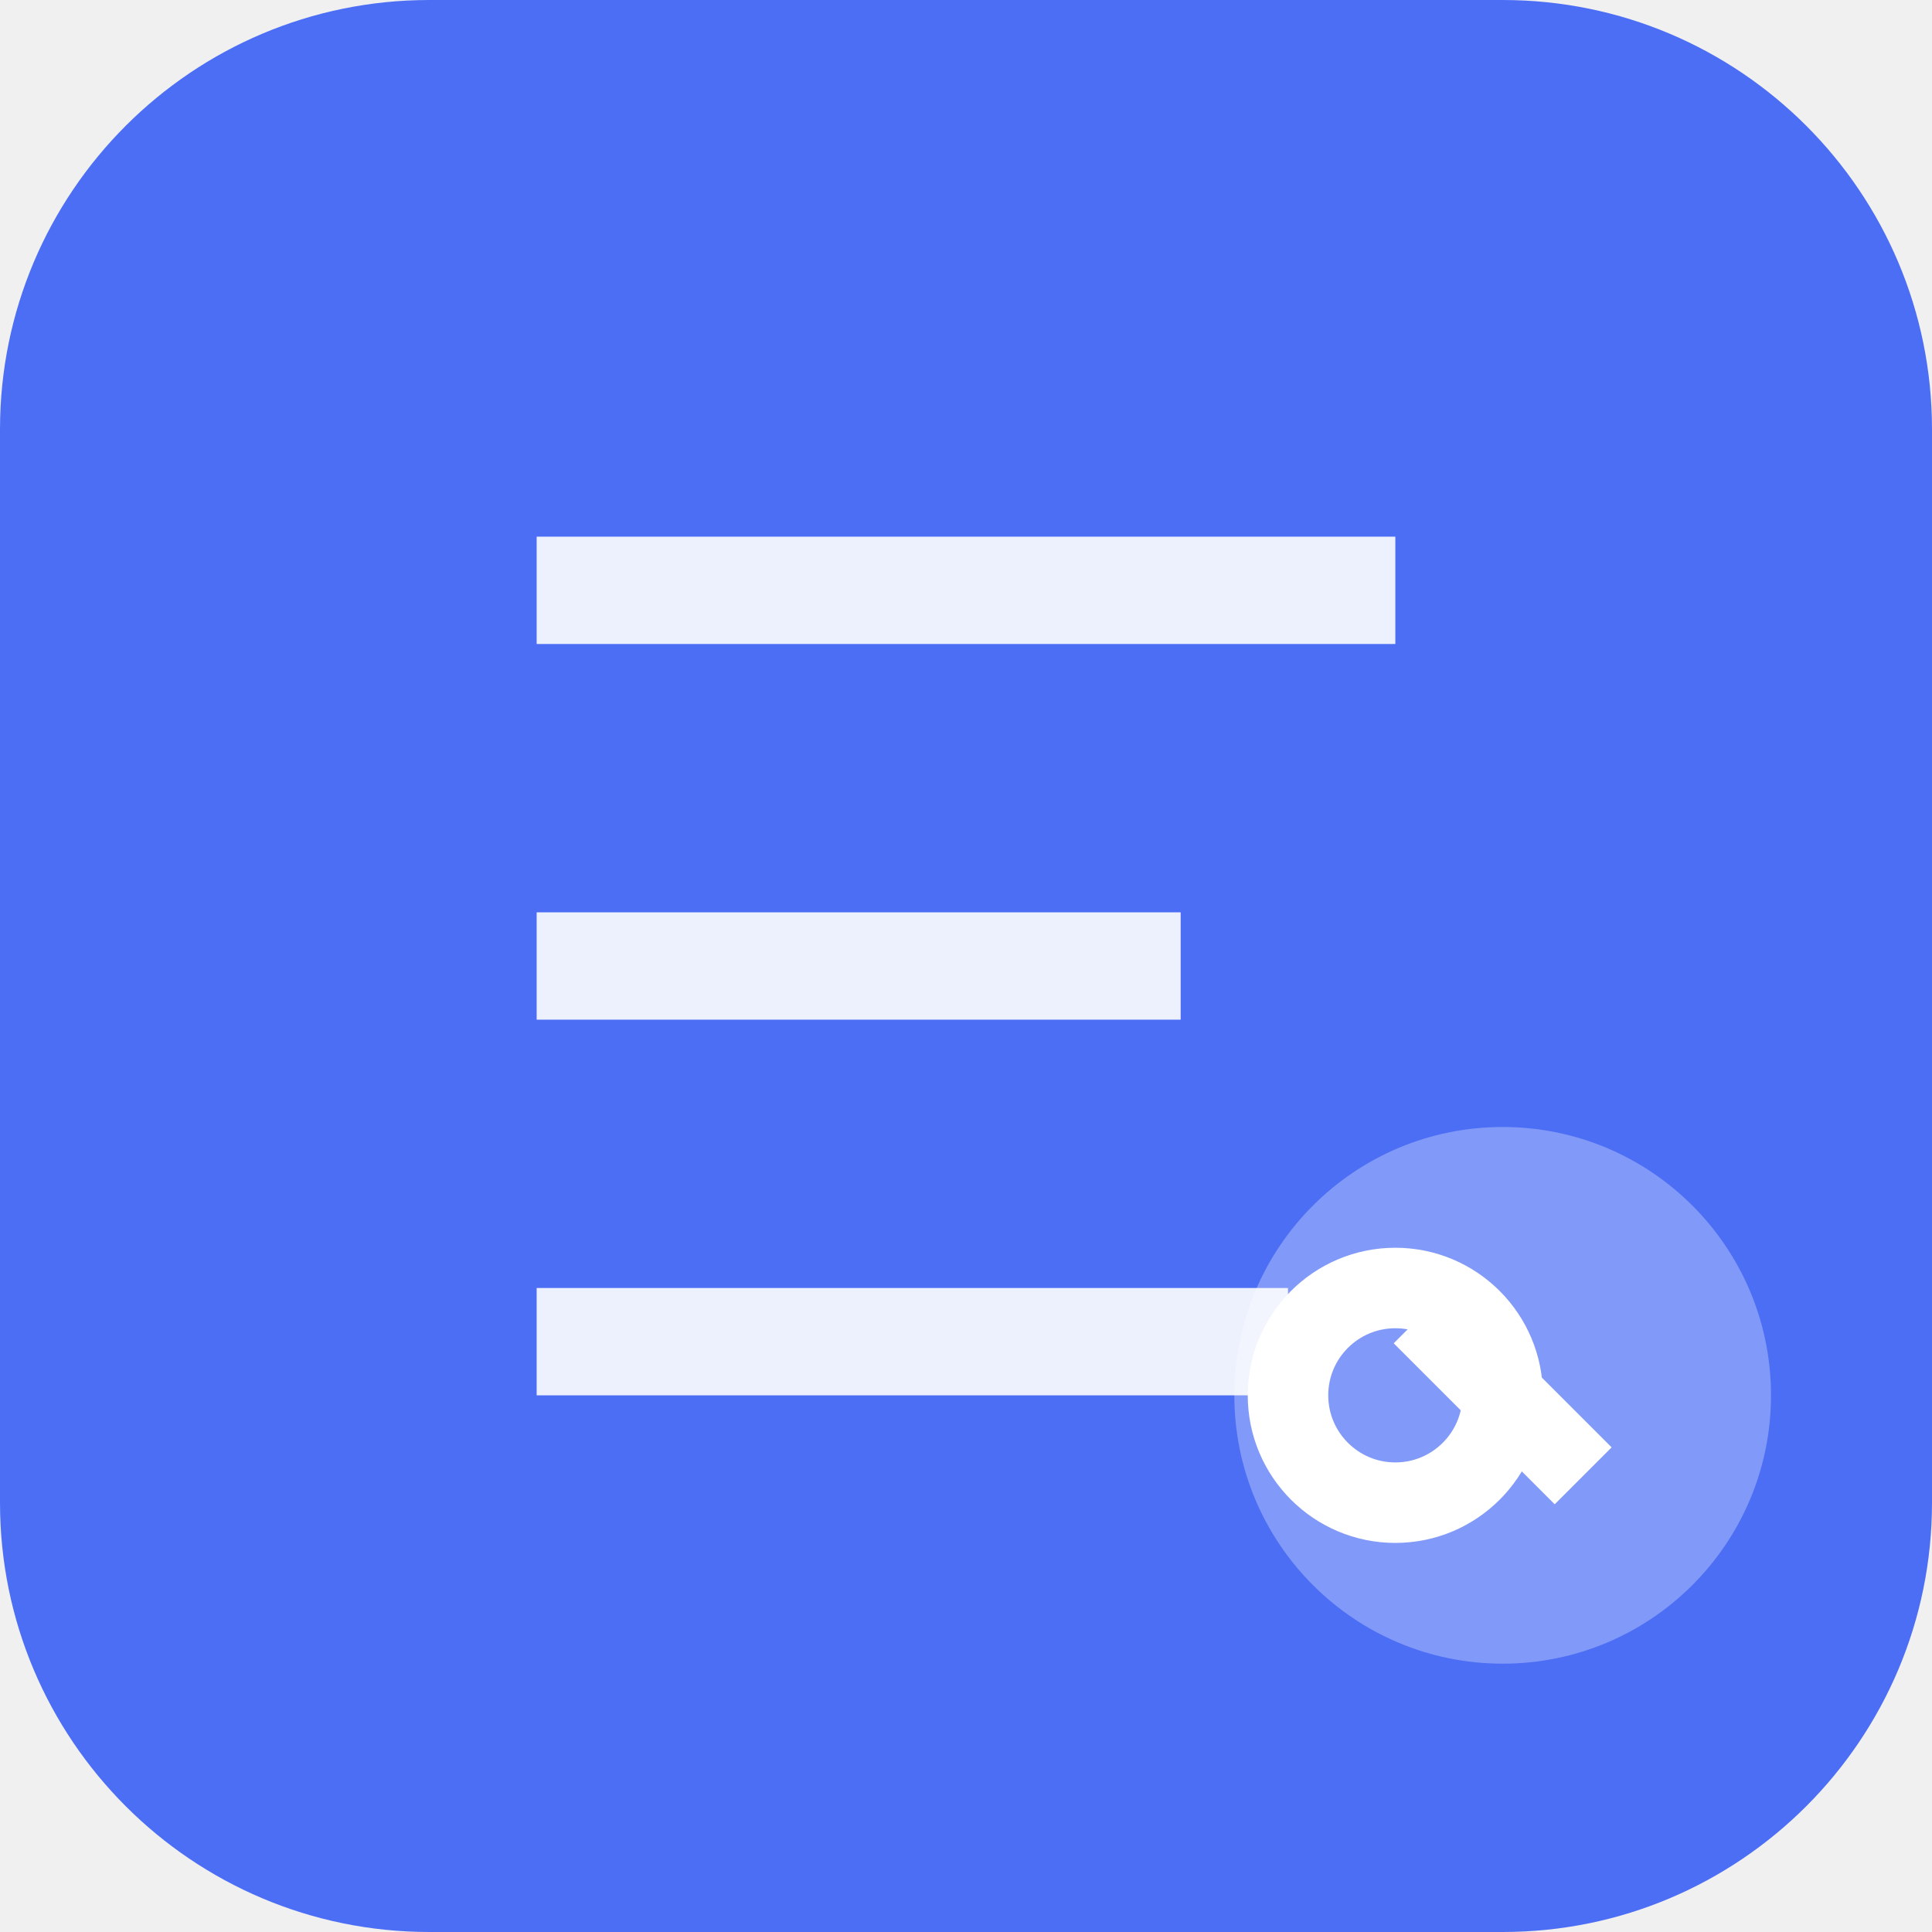
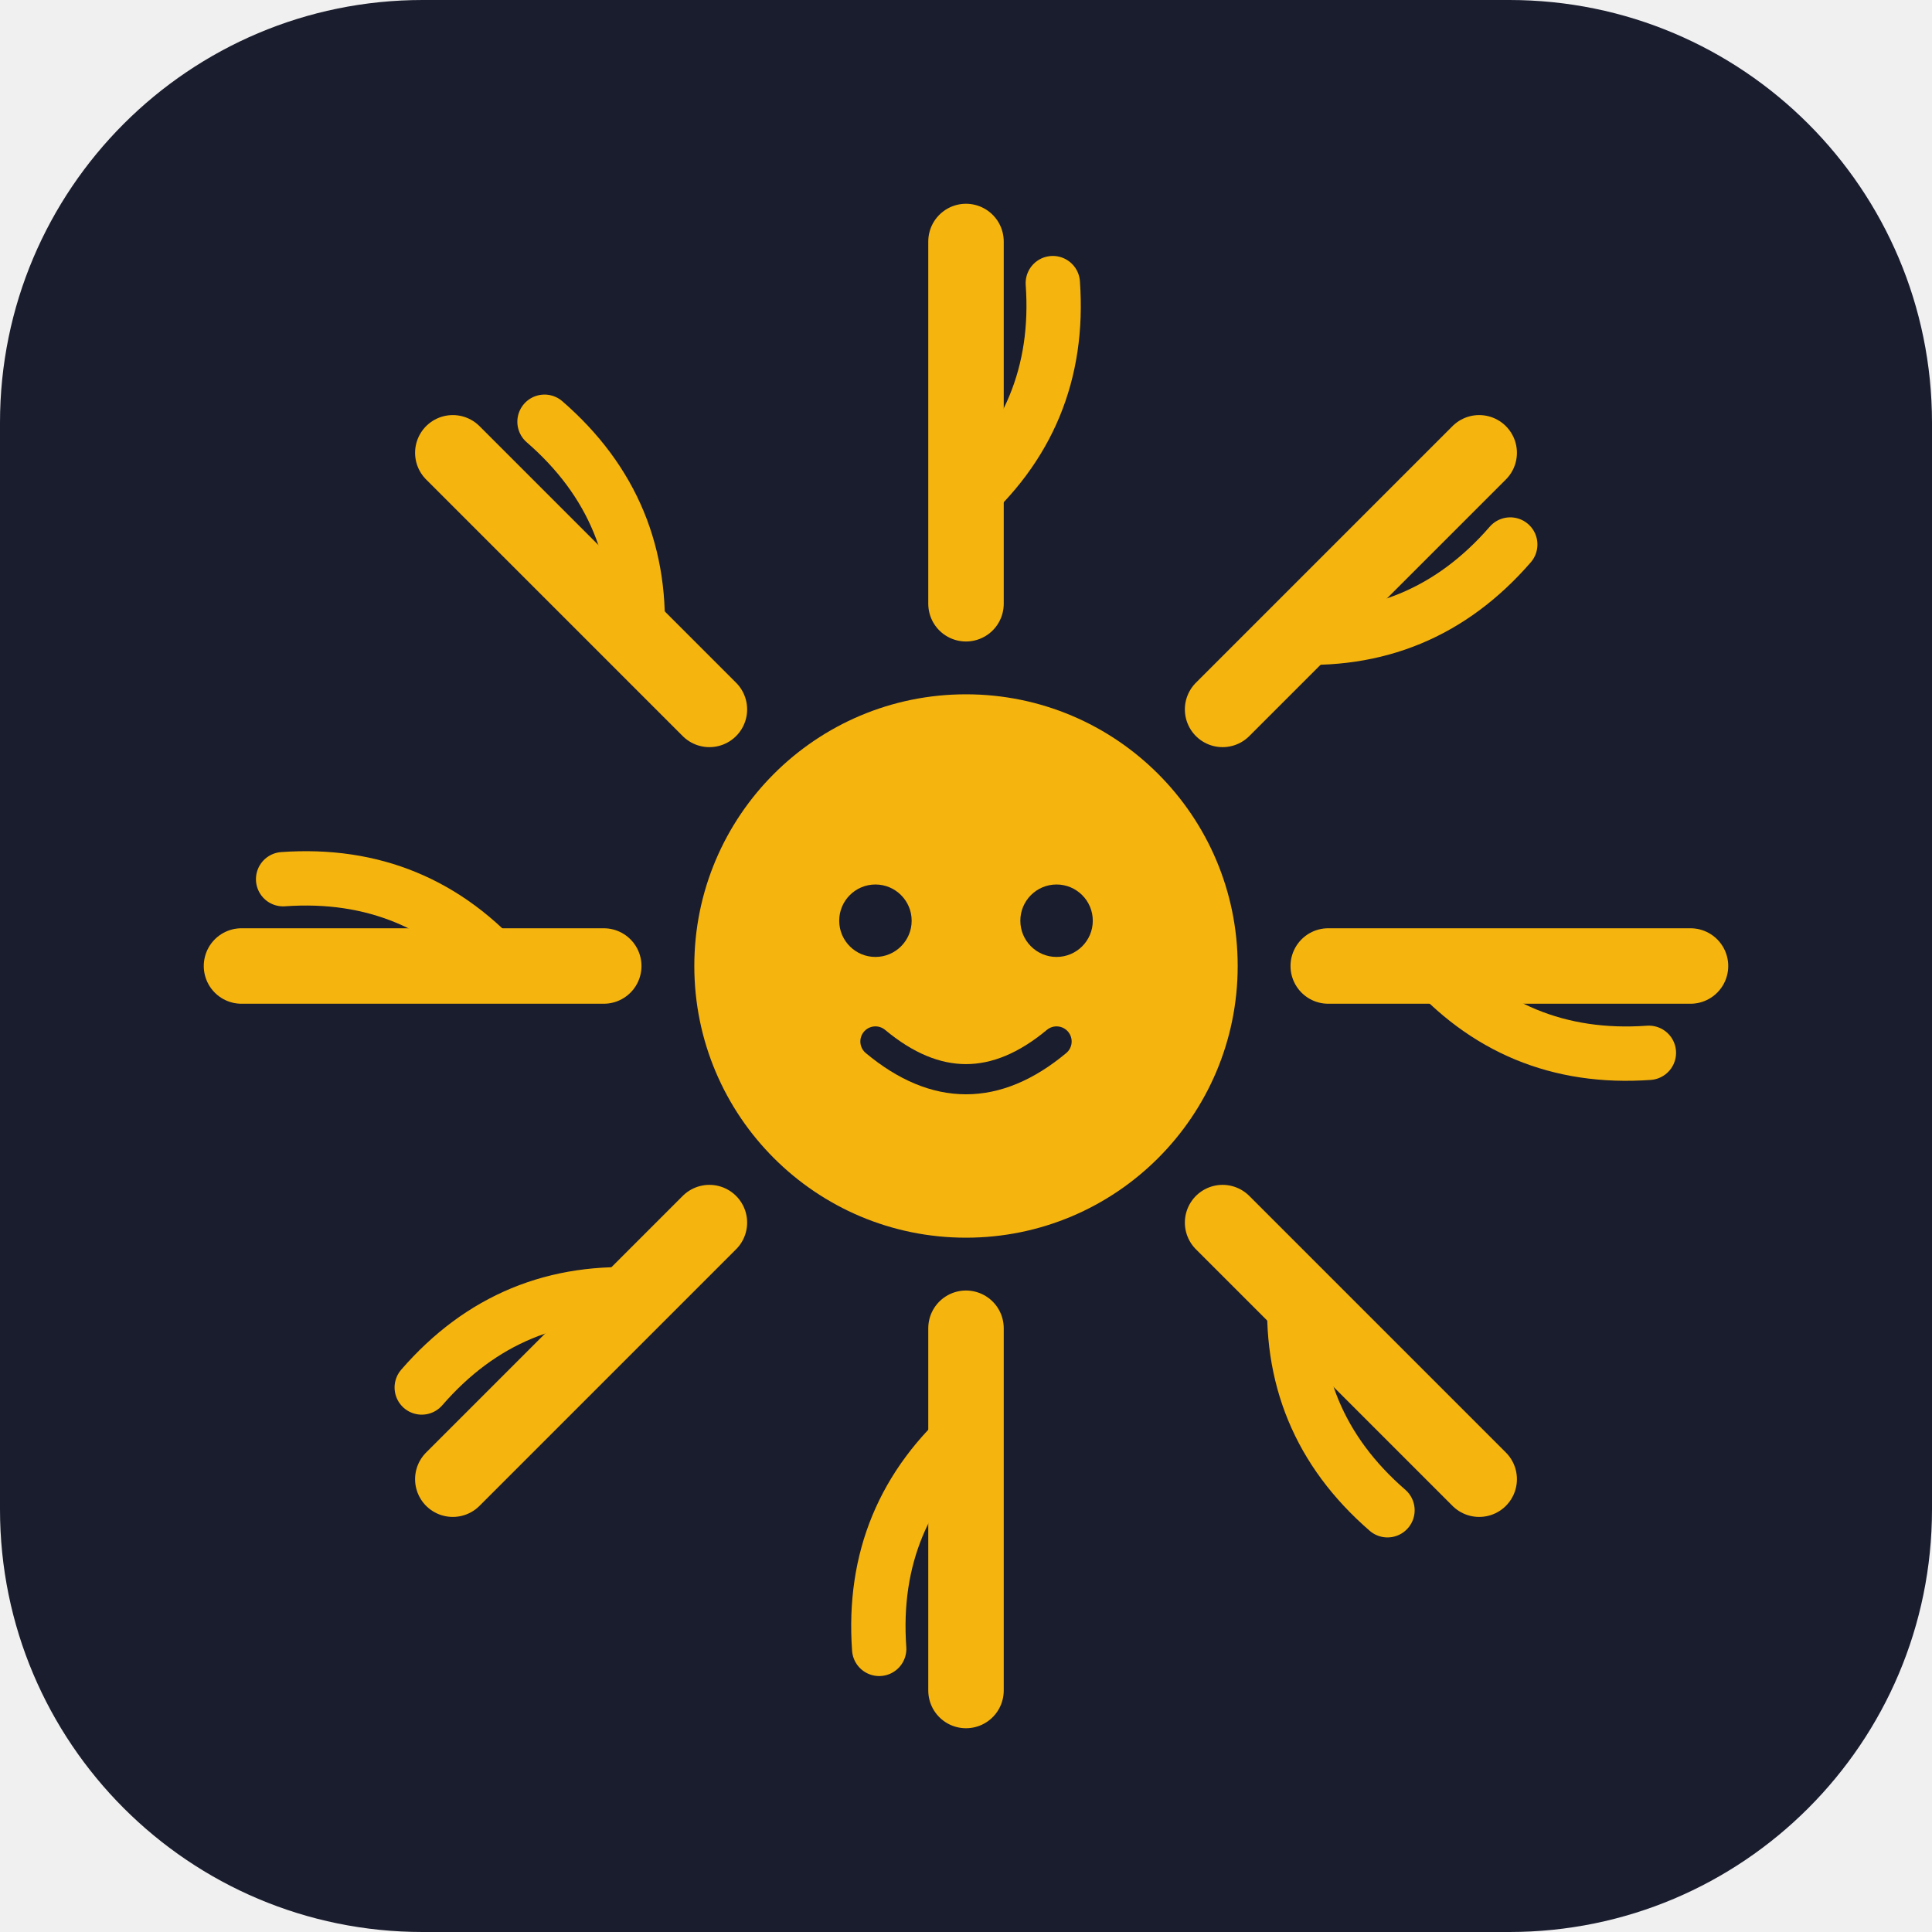
- <svg xmlns="http://www.w3.org/2000/svg" viewBox="0 0 36 36" fill="none">
-   <rect width="36" height="36" rx="8" fill="#4c6ef5" />
-   <path d="M10 10h16v2H10zm0 7h12v2H10zm0 7h14v2H10z" fill="white" opacity="0.9" />
-   <circle cx="28" cy="26" r="5" fill="white" opacity="0.3" />
-   <path d="M26.5 24.5l3 3M28 26a2 2 0 1 0-4 0 2 2 0 0 0 4 0z" stroke="white" stroke-width="1.5" fill="none" />
+ <svg xmlns="http://www.w3.org/2000/svg" viewBox="0 0 64 64" fill="none">
+   <rect width="64" height="64" rx="14" fill="#1a1d2e" />
+   <g transform="translate(32, 32)">
+     <line x1="0" y1="-24" x2="0" y2="-12" stroke="#F6B40E" stroke-width="2.5" stroke-linecap="round" />
+     <line x1="0" y1="12" x2="0" y2="24" stroke="#F6B40E" stroke-width="2.5" stroke-linecap="round" />
+     <line x1="-24" y1="0" x2="-12" y2="0" stroke="#F6B40E" stroke-width="2.5" stroke-linecap="round" />
+     <line x1="12" y1="0" x2="24" y2="0" stroke="#F6B40E" stroke-width="2.5" stroke-linecap="round" />
+     <line x1="-17" y1="-17" x2="-8.5" y2="-8.5" stroke="#F6B40E" stroke-width="2.5" stroke-linecap="round" />
+     <line x1="8.5" y1="8.5" x2="17" y2="17" stroke="#F6B40E" stroke-width="2.5" stroke-linecap="round" />
+     <line x1="17" y1="-17" x2="8.5" y2="-8.5" stroke="#F6B40E" stroke-width="2.5" stroke-linecap="round" />
+     <line x1="-8.5" y1="8.5" x2="-17" y2="17" stroke="#F6B40E" stroke-width="2.5" stroke-linecap="round" />
+     <path d="M-6,-22 Q-4,-18 -6,-14" stroke="#F6B40E" stroke-width="1.8" stroke-linecap="round" fill="none" transform="rotate(22.5)" />
+     <path d="M-6,-22 Q-4,-18 -6,-14" stroke="#F6B40E" stroke-width="1.8" stroke-linecap="round" fill="none" transform="rotate(67.5)" />
+     <path d="M-6,-22 Q-4,-18 -6,-14" stroke="#F6B40E" stroke-width="1.8" stroke-linecap="round" fill="none" transform="rotate(112.5)" />
+     <path d="M-6,-22 Q-4,-18 -6,-14" stroke="#F6B40E" stroke-width="1.8" stroke-linecap="round" fill="none" transform="rotate(157.5)" />
+     <path d="M-6,-22 Q-4,-18 -6,-14" stroke="#F6B40E" stroke-width="1.8" stroke-linecap="round" fill="none" transform="rotate(202.5)" />
+     <path d="M-6,-22 Q-4,-18 -6,-14" stroke="#F6B40E" stroke-width="1.8" stroke-linecap="round" fill="none" transform="rotate(247.5)" />
+     <path d="M-6,-22 Q-4,-18 -6,-14" stroke="#F6B40E" stroke-width="1.8" stroke-linecap="round" fill="none" transform="rotate(292.5)" />
+     <path d="M-6,-22 Q-4,-18 -6,-14" stroke="#F6B40E" stroke-width="1.8" stroke-linecap="round" fill="none" transform="rotate(337.5)" />
+     <circle cx="0" cy="0" r="9" fill="#F6B40E" />
+     <circle cx="-3" cy="-1.5" r="1.2" fill="#1a1d2e" />
+     <circle cx="3" cy="-1.5" r="1.2" fill="#1a1d2e" />
+     <path d="M-3,2.5 Q0,5 3,2.5" stroke="#1a1d2e" stroke-width="1" stroke-linecap="round" fill="none" />
+   </g>
</svg>
